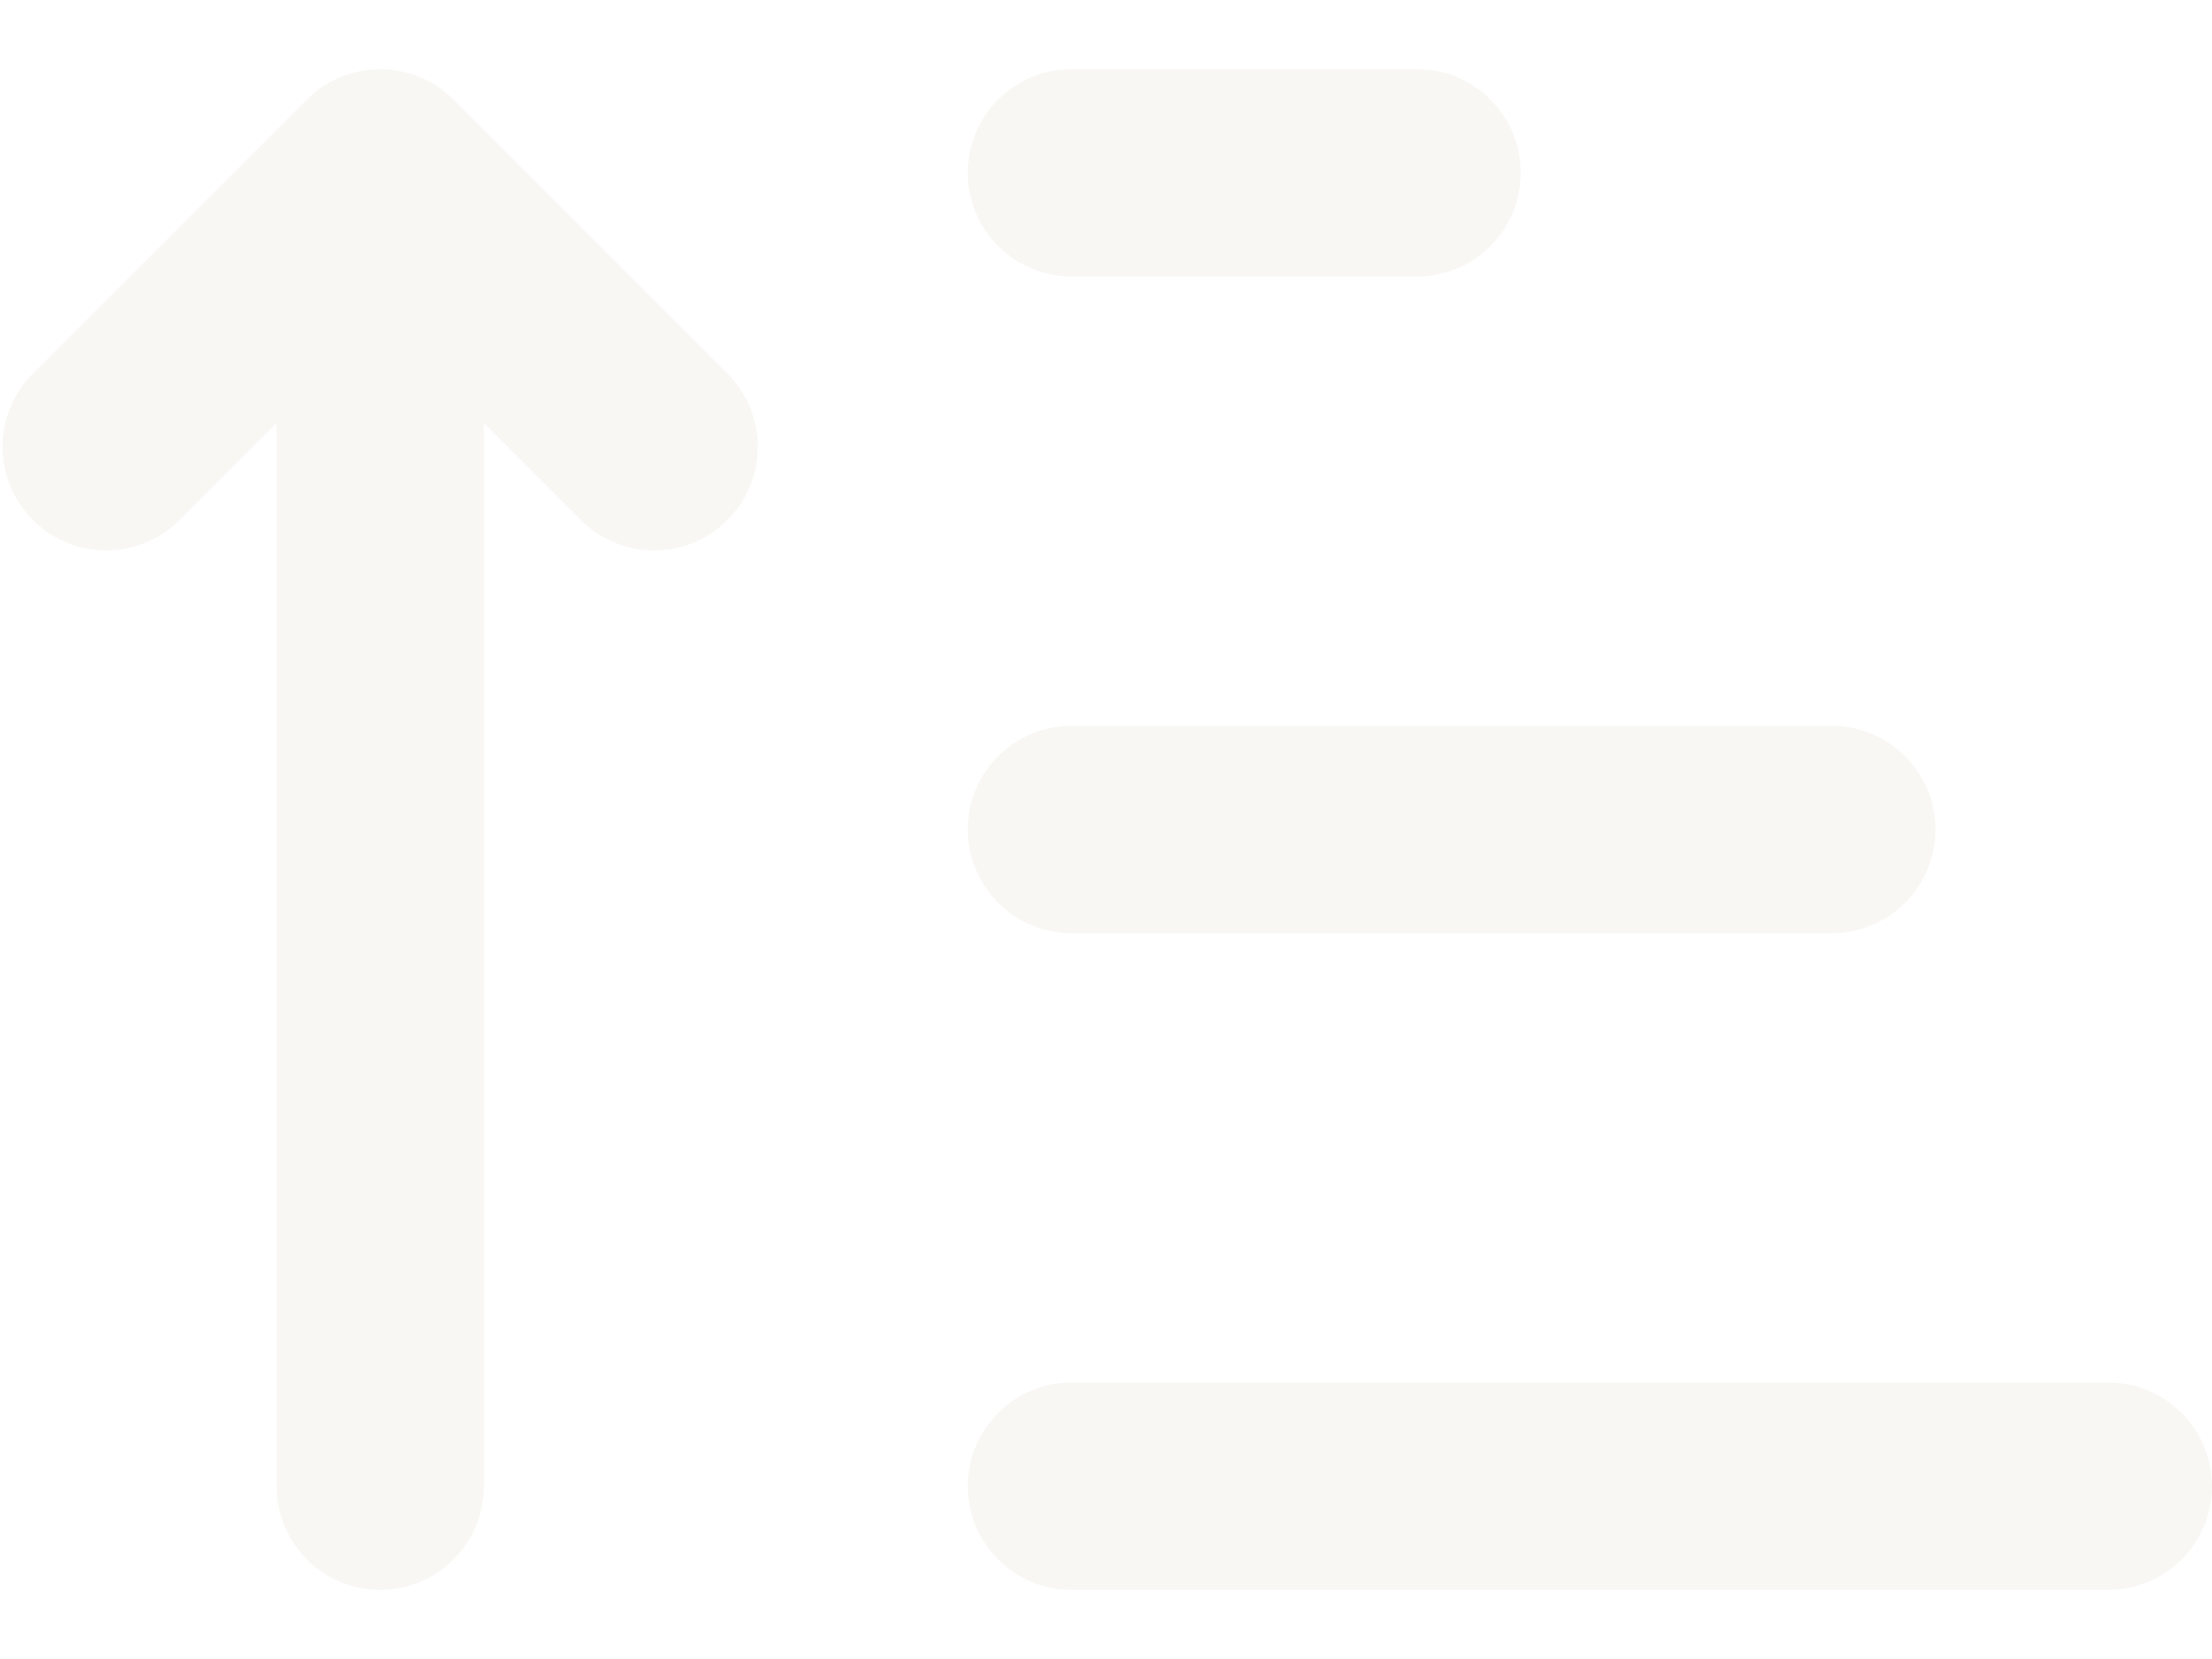
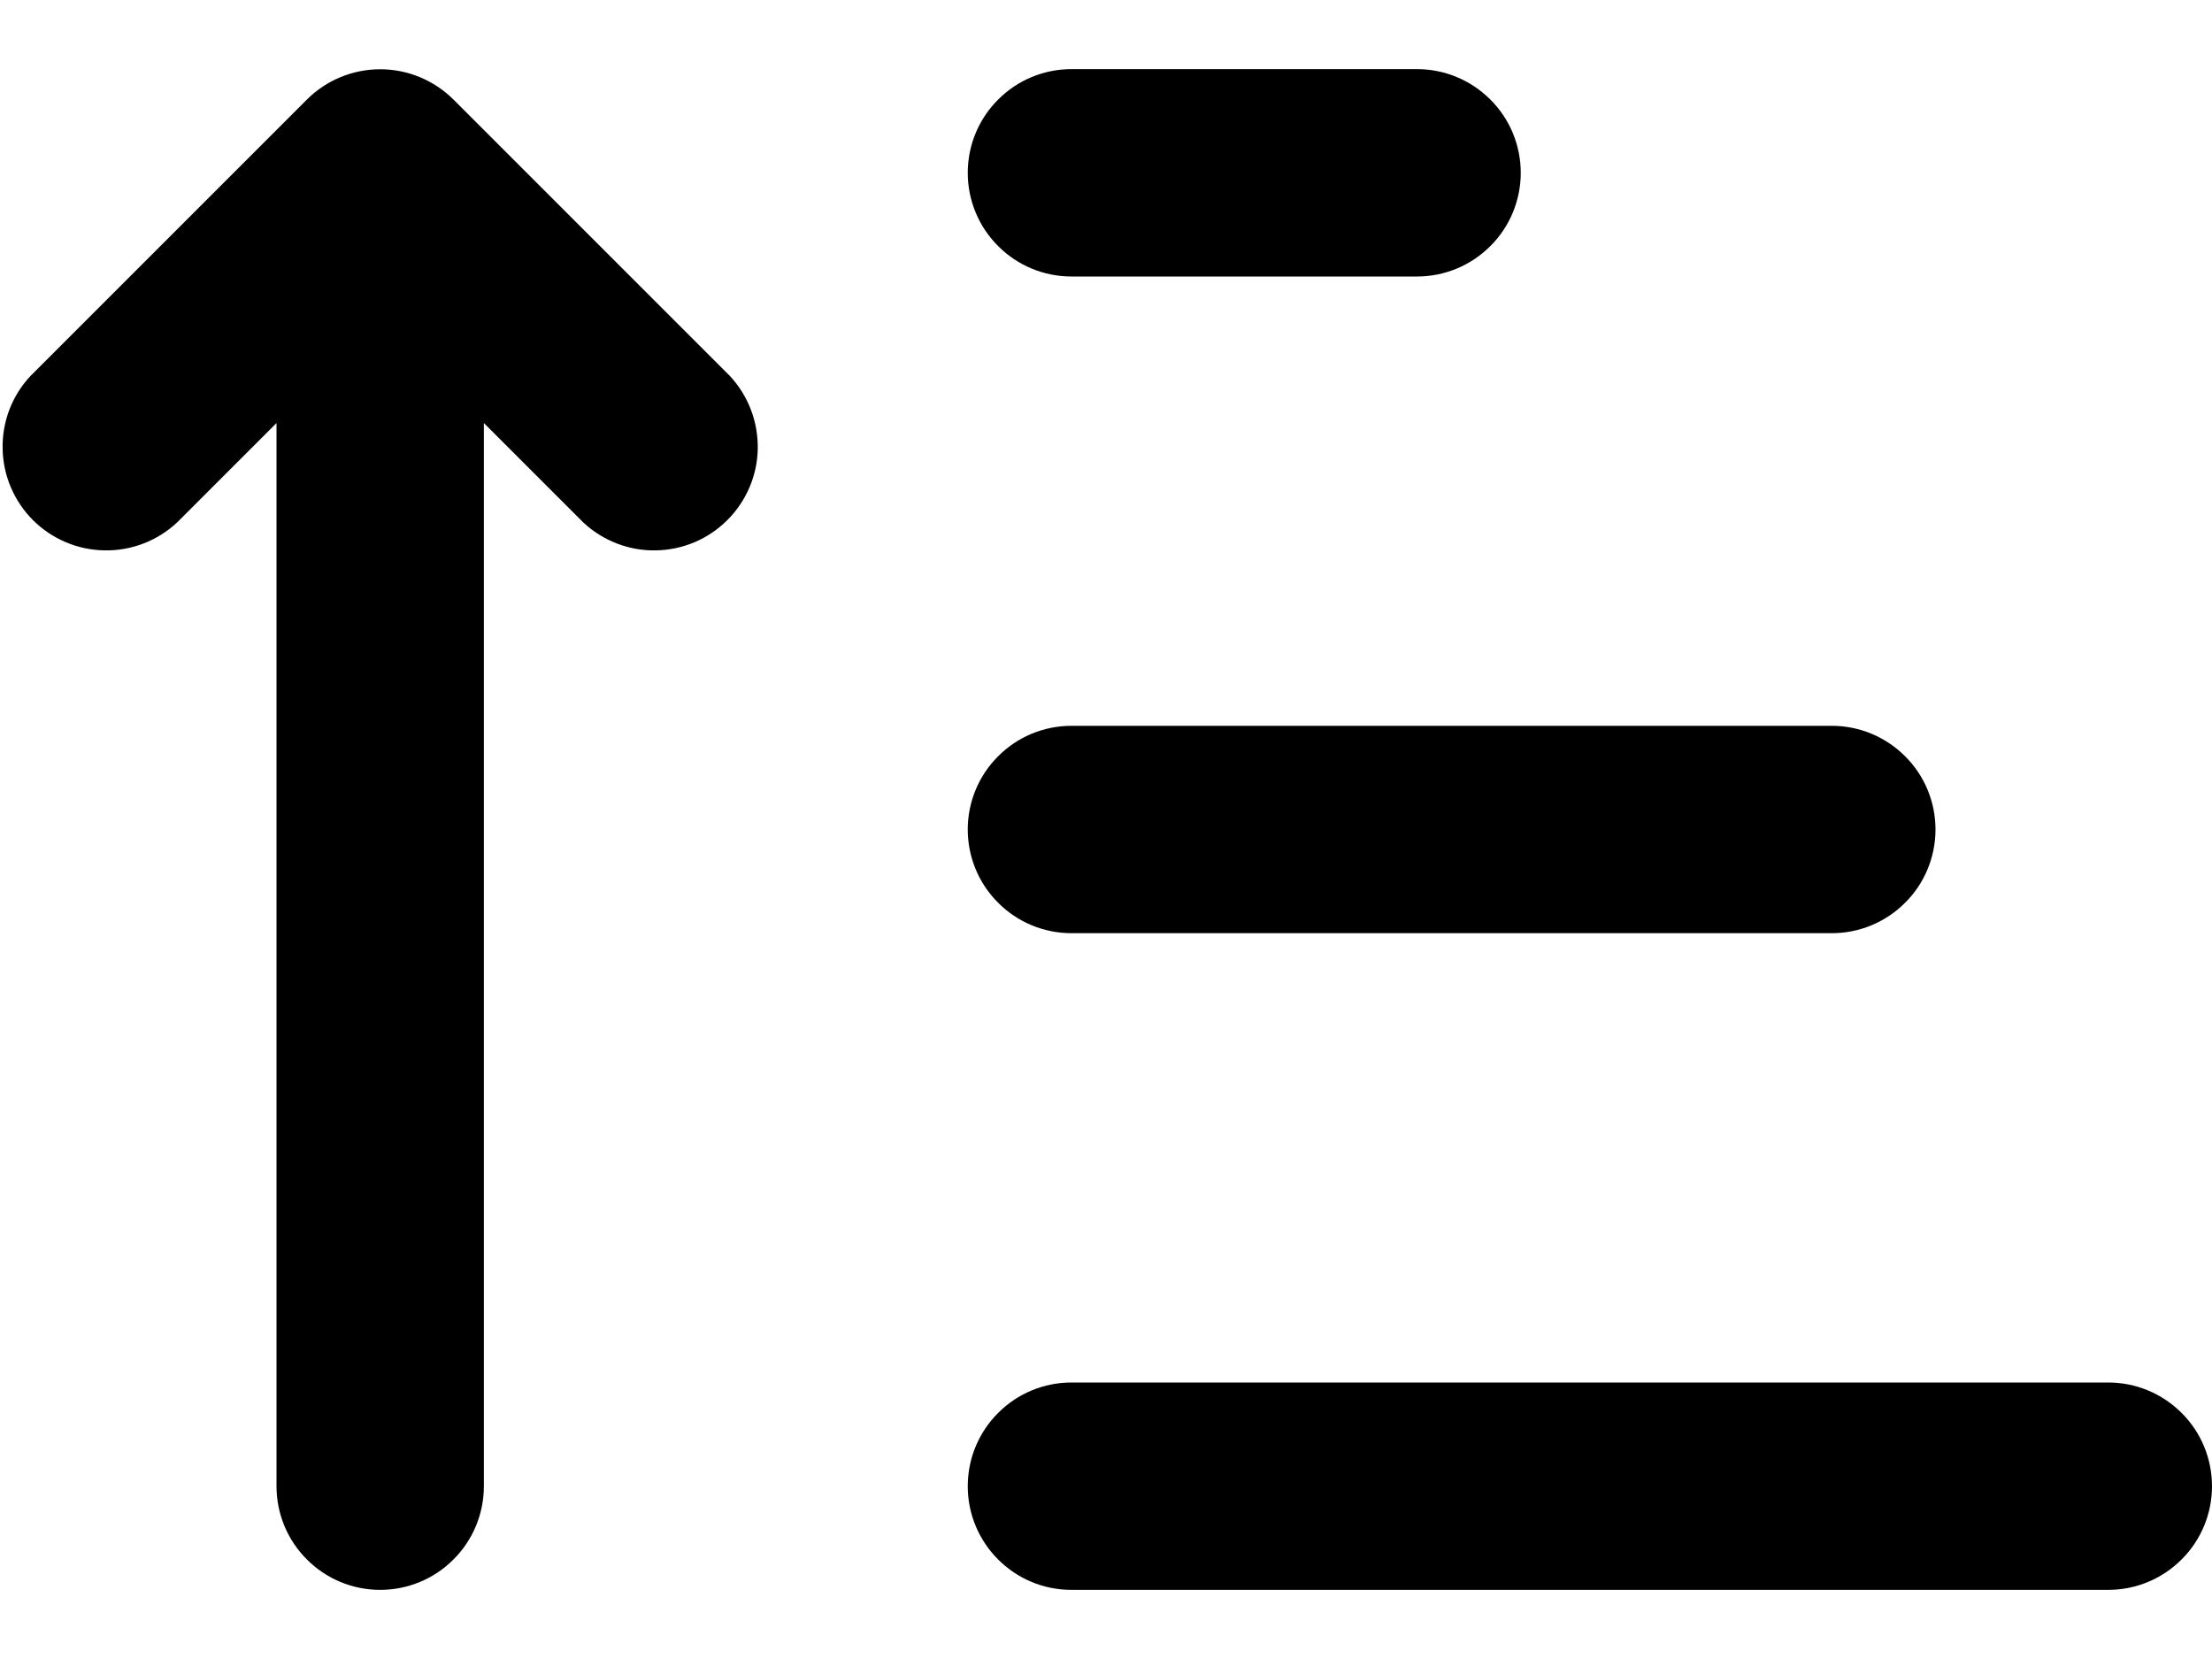
<svg xmlns="http://www.w3.org/2000/svg" width="16" height="12" viewBox="0 0 16 12" fill="none">
-   <path fill-rule="evenodd" clip-rule="evenodd" d="M2.22 0.72C2.36 0.58 2.551 0.501 2.75 0.501C2.949 0.501 3.139 0.58 3.28 0.72L5.28 2.72C5.412 2.862 5.484 3.05 5.481 3.245C5.478 3.439 5.399 3.624 5.261 3.762C5.124 3.899 4.939 3.978 4.744 3.981C4.55 3.985 4.362 3.912 4.22 3.78L3.5 3.06V10.75C3.5 10.949 3.421 11.14 3.28 11.28C3.14 11.421 2.949 11.5 2.75 11.5C2.551 11.5 2.36 11.421 2.22 11.28C2.079 11.14 2 10.949 2 10.75V3.06L1.28 3.78C1.138 3.912 0.95 3.985 0.755 3.981C0.561 3.978 0.376 3.899 0.238 3.762C0.101 3.624 0.022 3.439 0.019 3.245C0.015 3.05 0.087 2.862 0.22 2.72L2.22 0.72ZM7 10.75C7 11.164 7.336 11.5 7.75 11.5H15.25C15.449 11.5 15.639 11.421 15.78 11.28C15.921 11.14 16 10.949 16 10.75C16 10.551 15.921 10.36 15.78 10.22C15.639 10.079 15.449 10 15.25 10H7.75C7.551 10 7.36 10.079 7.22 10.22C7.079 10.36 7 10.551 7 10.75ZM7.75 6.75C7.551 6.75 7.36 6.671 7.22 6.53C7.079 6.39 7 6.199 7 6C7 5.801 7.079 5.61 7.22 5.47C7.36 5.329 7.551 5.25 7.75 5.25H13.25C13.449 5.25 13.639 5.329 13.78 5.47C13.921 5.61 14 5.801 14 6C14 6.199 13.921 6.39 13.78 6.53C13.639 6.671 13.449 6.75 13.25 6.75H7.75ZM7.75 2C7.551 2 7.36 1.921 7.22 1.78C7.079 1.64 7 1.449 7 1.25C7 1.051 7.079 0.86 7.22 0.72C7.36 0.579 7.551 0.5 7.75 0.5H10.25C10.449 0.5 10.639 0.579 10.78 0.72C10.921 0.86 11 1.051 11 1.25C11 1.449 10.921 1.64 10.78 1.78C10.639 1.921 10.449 2 10.25 2H7.75Z" fill="#F8F7F4" />
+   <path fill-rule="evenodd" clip-rule="evenodd" d="M2.22 0.72C2.36 0.58 2.551 0.501 2.75 0.501C2.949 0.501 3.139 0.58 3.28 0.72L5.28 2.72C5.412 2.862 5.484 3.05 5.481 3.245C5.478 3.439 5.399 3.624 5.261 3.762C5.124 3.899 4.939 3.978 4.744 3.981C4.55 3.985 4.362 3.912 4.22 3.78L3.5 3.06V10.75C3.5 10.949 3.421 11.14 3.28 11.28C3.14 11.421 2.949 11.5 2.75 11.5C2.551 11.5 2.36 11.421 2.22 11.28C2.079 11.14 2 10.949 2 10.75V3.06L1.28 3.78C1.138 3.912 0.95 3.985 0.755 3.981C0.561 3.978 0.376 3.899 0.238 3.762C0.101 3.624 0.022 3.439 0.019 3.245C0.015 3.05 0.087 2.862 0.22 2.72L2.22 0.72ZM7 10.75C7 11.164 7.336 11.5 7.75 11.5H15.25C15.449 11.5 15.639 11.421 15.78 11.28C15.921 11.14 16 10.949 16 10.75C16 10.551 15.921 10.36 15.78 10.22C15.639 10.079 15.449 10 15.25 10H7.75C7.551 10 7.36 10.079 7.22 10.22C7.079 10.36 7 10.551 7 10.75ZM7.75 6.75C7.551 6.75 7.36 6.671 7.22 6.53C7.079 6.39 7 6.199 7 6C7 5.801 7.079 5.61 7.22 5.47C7.36 5.329 7.551 5.25 7.75 5.25H13.25C13.449 5.25 13.639 5.329 13.78 5.47C13.921 5.61 14 5.801 14 6C14 6.199 13.921 6.39 13.78 6.53C13.639 6.671 13.449 6.75 13.25 6.75H7.75ZM7.75 2C7.551 2 7.36 1.921 7.22 1.78C7.079 1.64 7 1.449 7 1.25C7 1.051 7.079 0.86 7.22 0.72C7.36 0.579 7.551 0.5 7.75 0.5H10.25C10.449 0.5 10.639 0.579 10.78 0.72C10.921 0.86 11 1.051 11 1.25C11 1.449 10.921 1.64 10.78 1.78C10.639 1.921 10.449 2 10.25 2H7.75Z" fill="#000000" />
</svg>
